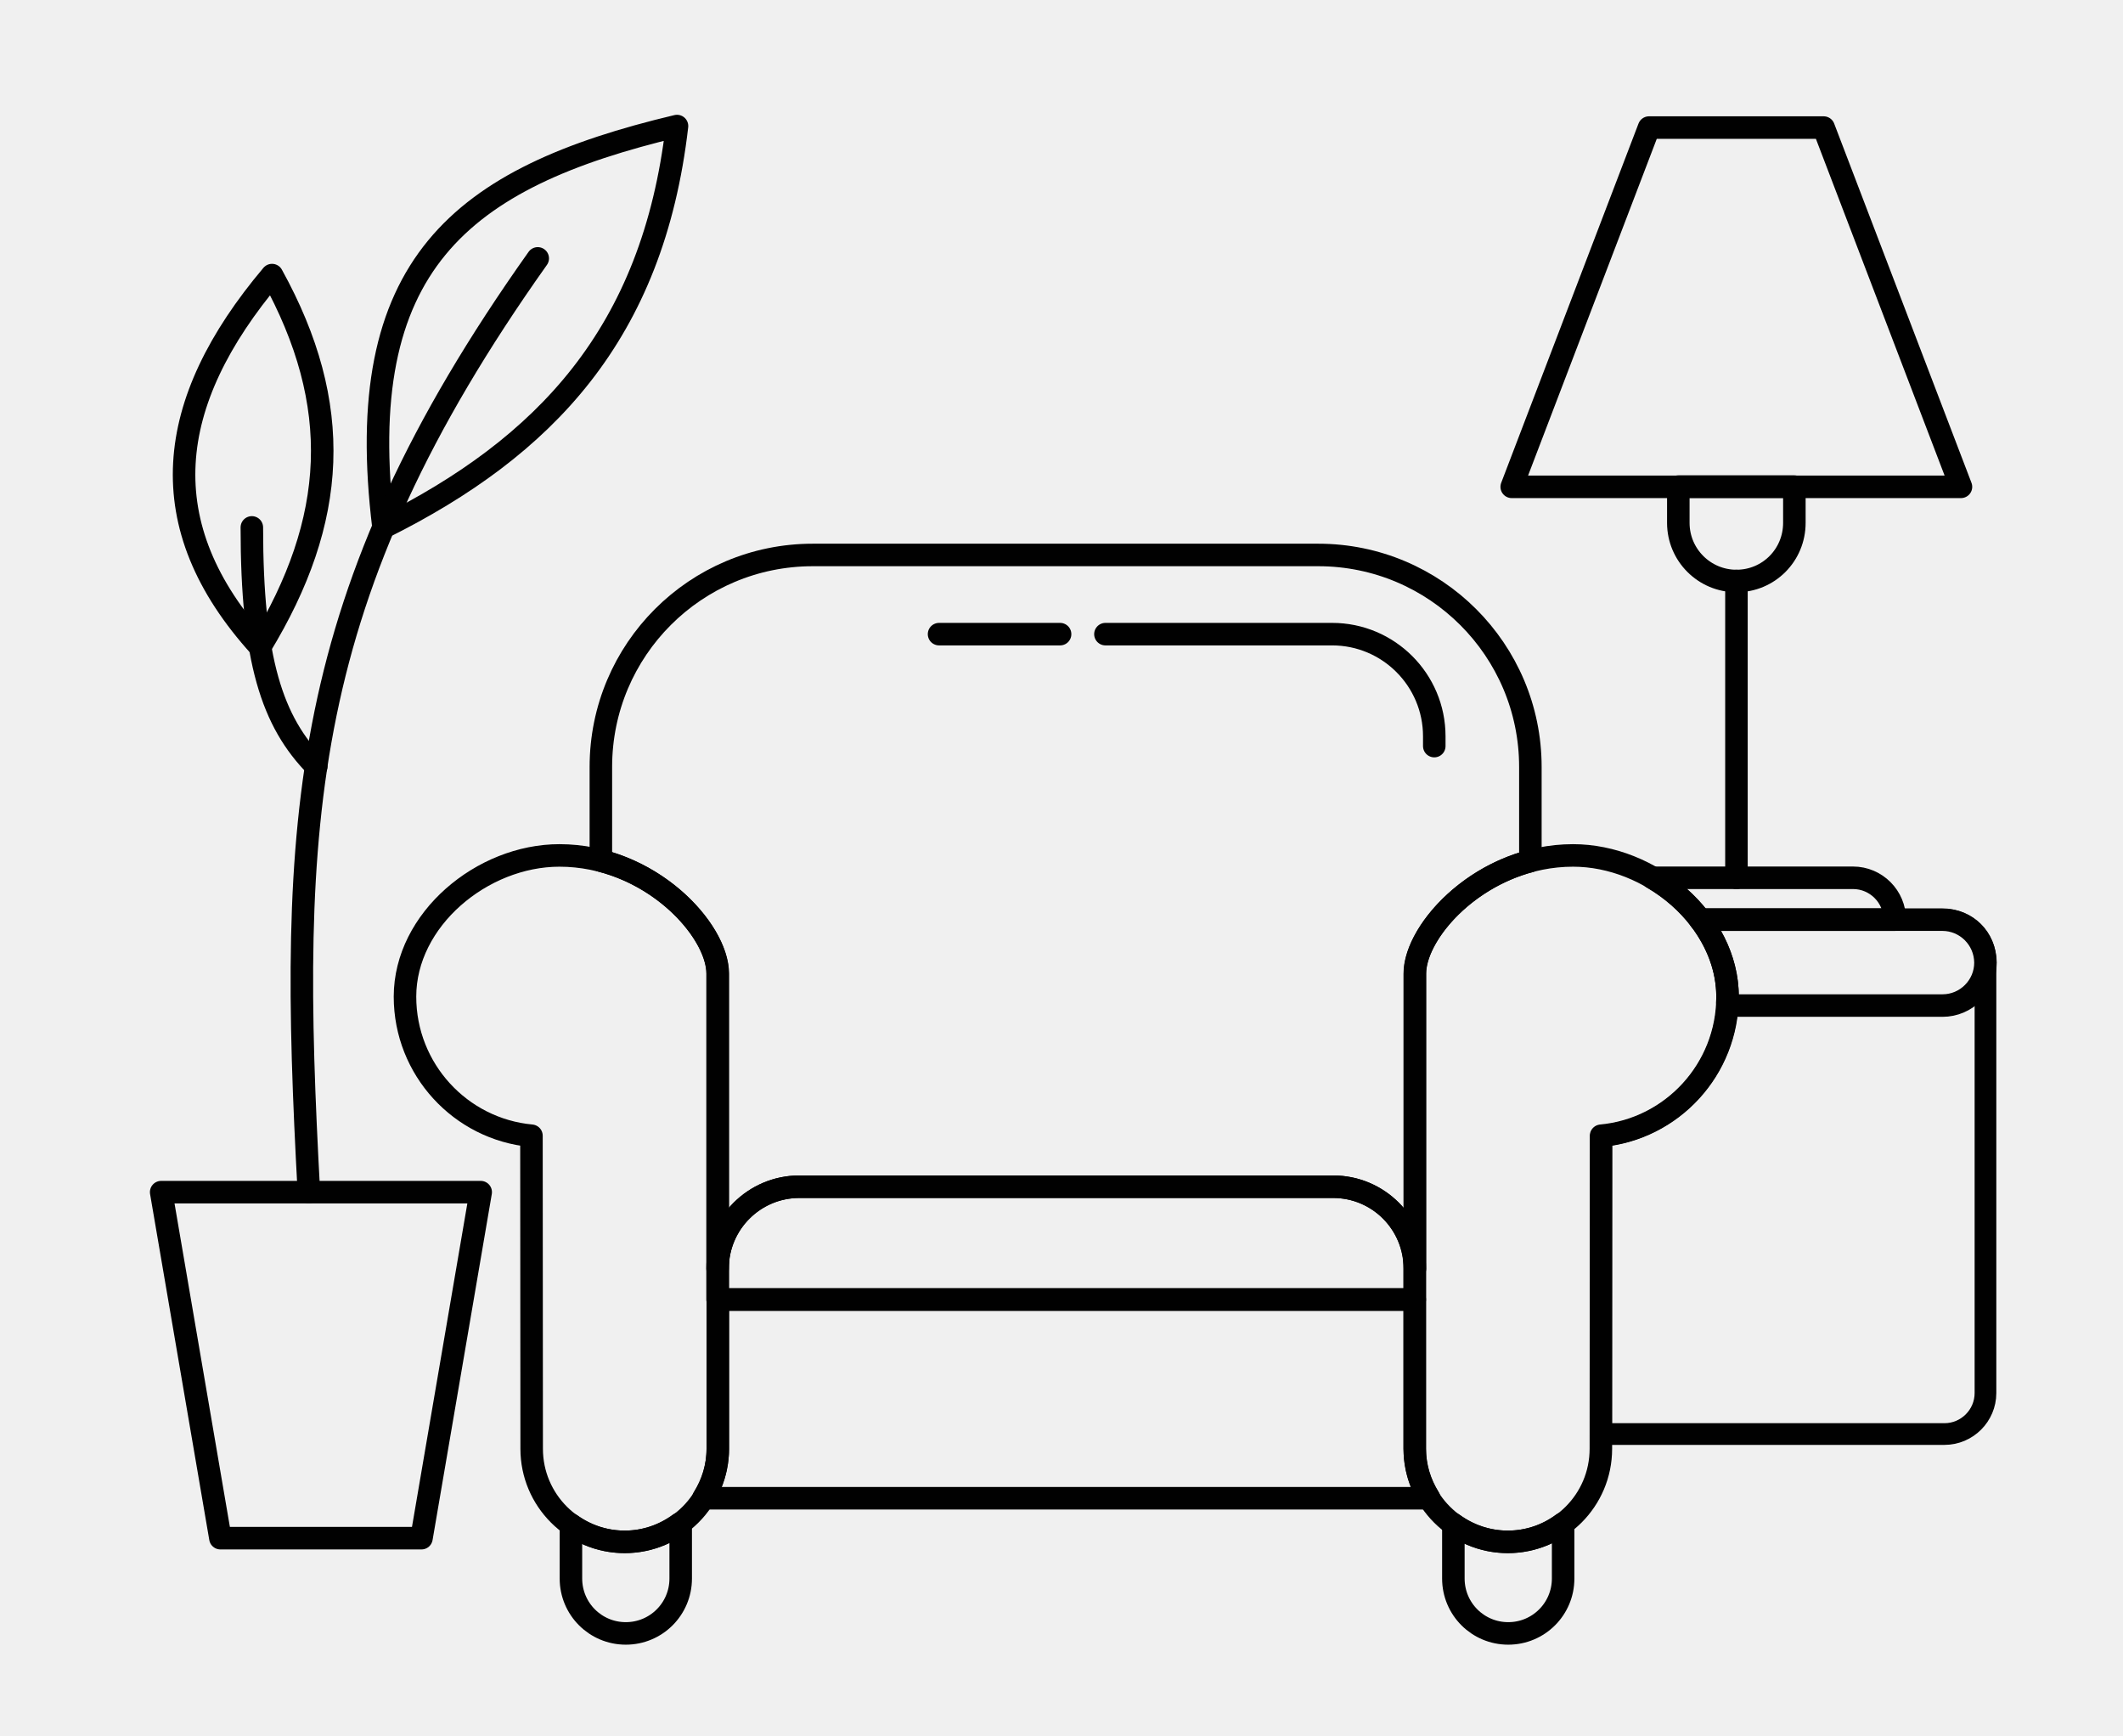
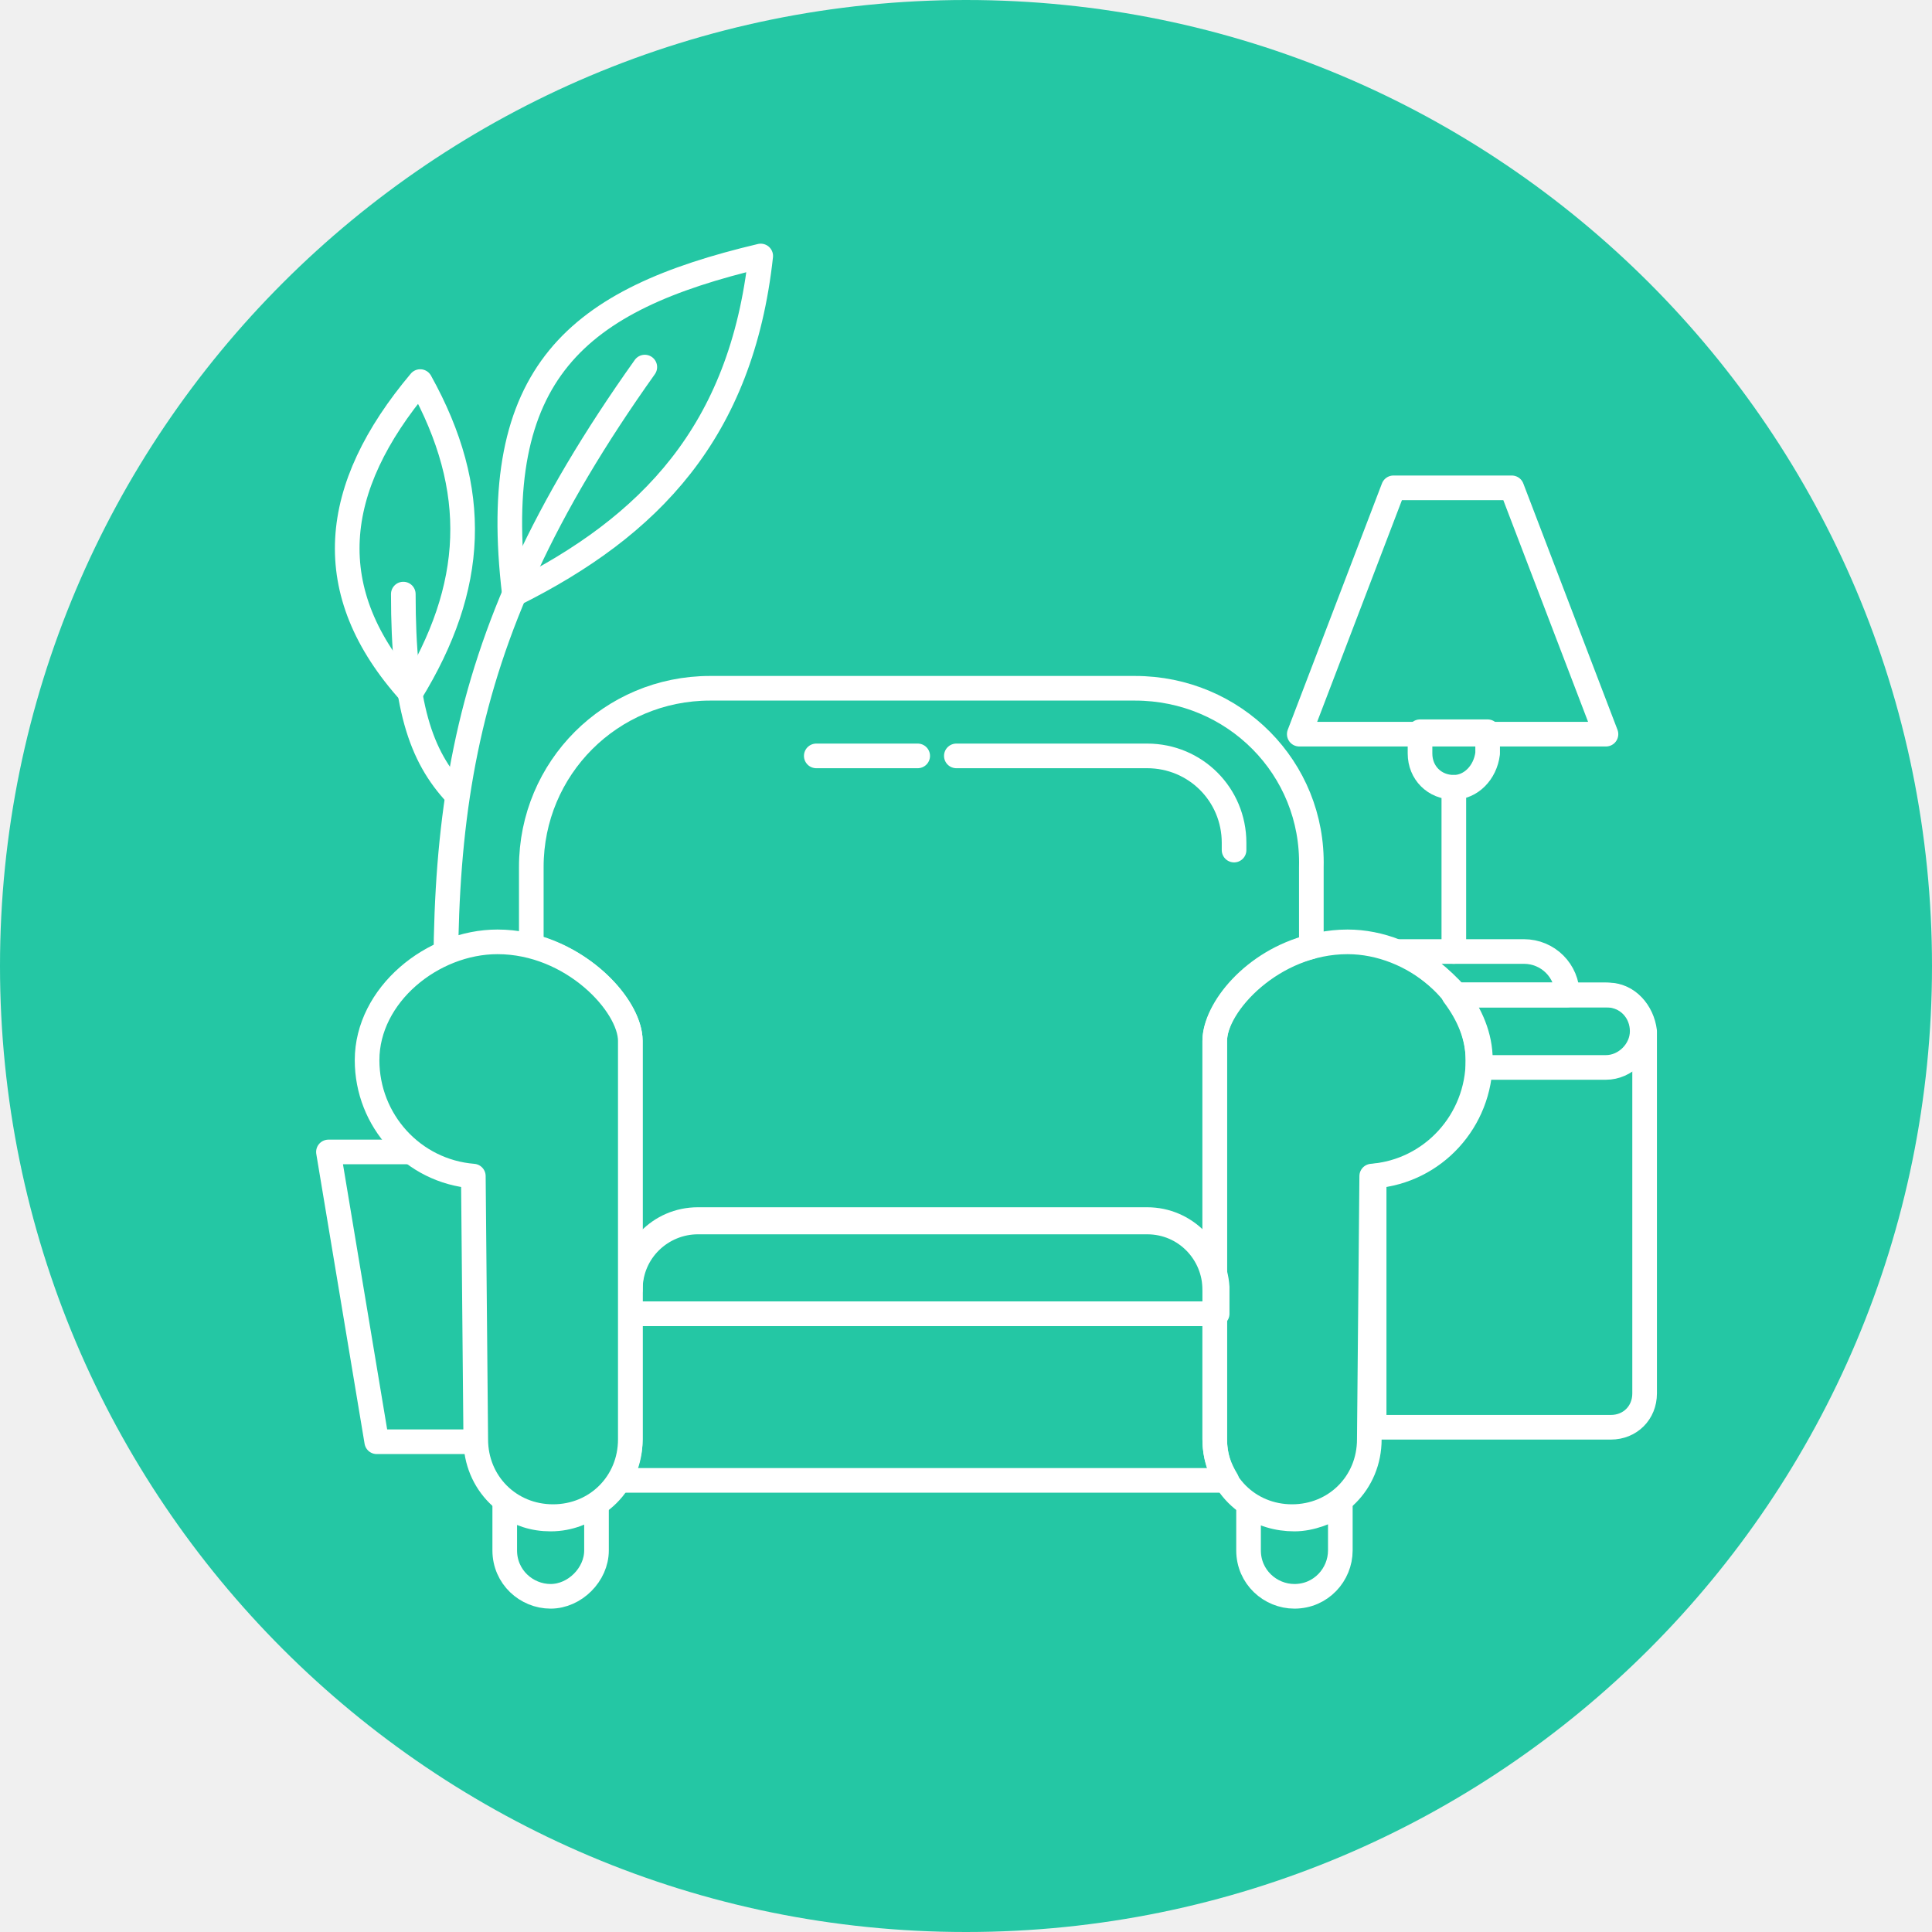
- <svg xmlns="http://www.w3.org/2000/svg" version="1.1" id="Layer_1" x="0px" y="0px" viewBox="0 0 97.87 80" style="enable-background:new 0 0 97.87 80;" xml:space="preserve">
+ <svg xmlns="http://www.w3.org/2000/svg" version="1.1" id="Layer_1" x="0px" y="0px" viewBox="0 0 80 80" style="enable-background:new 0 0 80 80;" xml:space="preserve">
  <style type="text/css">
- 	.st0{fill:none;stroke:#010101;stroke-width:1.038;stroke-linecap:round;stroke-linejoin:round;stroke-miterlimit:10;}
- 	.st1{fill:none;stroke:#010101;stroke-width:1;stroke-linecap:round;stroke-linejoin:round;stroke-miterlimit:10;}
+ 	.st0{fill:#24C7A4;}
+ 	.st1{fill:none;stroke:#FFFFFF;stroke-width:1.02;stroke-linecap:round;stroke-linejoin:round;stroke-miterlimit:10;}
+ 	.st2{fill:#24C7A4;stroke:#FFFFFF;stroke-width:1.02;stroke-linecap:round;stroke-linejoin:round;stroke-miterlimit:10;}
</style>
+   <path class="st0" d="M40,80L40,80C17.9,80,0,62.1,0,40l0,0C0,17.9,17.9,0,40,0l0,0c22.1,0,40,17.9,40,40l0,0C80,62.1,62.1,80,40,80z  " />
  <g>
-     <path class="st0" d="M60.77,25.58h-23.3c-5.4,0-9.77,4.37-9.77,9.77v4.32c3.17,0.82,5.38,3.49,5.38,5.2v13.6   c0-2.08,1.69-3.77,3.77-3.77h24.61c2.08,0,3.77,1.69,3.77,3.77v-13.6c0-1.7,2.18-4.35,5.32-5.18v-4.34   C70.55,29.96,66.17,25.58,60.77,25.58z" />
-     <line class="st0" x1="80.05" y1="26.78" x2="80.05" y2="40.46" />
-     <polygon class="st0" points="84.07,5.88 76.02,5.88 69.69,22.44 90.4,22.44  " />
-     <path class="st0" d="M80.05,26.78L80.05,26.78c-1.48,0-2.68-1.2-2.68-2.68v-1.67h5.35v1.67C82.72,25.59,81.53,26.78,80.05,26.78z" />
-     <path class="st0" d="M61.46,54.7H36.85c-2.08,0-3.77,1.69-3.77,3.77v1.43h32.14v-1.43C65.22,56.39,63.54,54.7,61.46,54.7z" />
-     <path class="st0" d="M24.5,52.35c-3.27-0.3-5.83-3.06-5.83-6.41c0-3.56,3.56-6.51,7.12-6.51c4.17,0,7.3,3.41,7.3,5.45v21.9   c0,2.37-1.92,4.29-4.29,4.29s-4.29-1.92-4.29-4.29L24.5,52.35L24.5,52.35z" />
-     <path class="st0" d="M73.81,52.35c3.27-0.3,5.83-3.06,5.83-6.41c0-3.56-3.56-6.51-7.12-6.51c-4.17,0-7.3,3.41-7.3,5.45v21.9   c0,2.37,1.92,4.29,4.29,4.29s4.29-1.92,4.29-4.29L73.81,52.35L73.81,52.35z" />
-     <line class="st0" x1="43.29" y1="29.23" x2="48.87" y2="29.23" />
-     <path class="st0" d="M50.96,29.23h10.45c2.6,0,4.71,2.11,4.71,4.71v0.45" />
-     <g>
-       <path class="st0" d="M11.99,29.82c3.57-5.86,3.86-11.15,0.55-17.14C7.59,18.55,6.9,24.22,11.99,29.82z" />
-       <path class="st0" d="M17.68,24.31c7.41-3.7,12.42-8.9,13.53-18.5C21.2,8.19,16.2,12.21,17.68,24.31z" />
-       <polygon class="st0" points="10.16,70.9 19.43,70.9 22.16,54.95 7.43,54.95   " />
-       <path class="st0" d="M14.24,54.95c-0.93-17.1-0.54-27.41,10.55-43.04" />
-       <path class="st0" d="M14.58,35.33c-2.04-2.06-2.97-4.91-2.97-11.02" />
-     </g>
-     <path class="st0" d="M28.8,71.07c-0.93,0-1.78-0.3-2.48-0.8v2.49c0,1.4,1.13,2.53,2.53,2.53s2.53-1.13,2.53-2.53v-2.53h-0.05   C30.62,70.75,29.75,71.07,28.8,71.07z" />
-     <path class="st0" d="M69.51,71.07c-0.94,0-1.8-0.31-2.51-0.82v2.51c0,1.4,1.13,2.53,2.53,2.53c1.4,0,2.53-1.13,2.53-2.53v-2.53   h-0.02C71.34,70.75,70.47,71.07,69.51,71.07z" />
-     <path class="st0" d="M65.22,66.78V59.9H33.09v6.88c0,0.83-0.25,1.6-0.66,2.26v0.02h33.45v-0.02   C65.47,68.38,65.22,67.61,65.22,66.78z" />
-     <path class="st1" d="M89.63,42.39H78.37c0.78,1.03,1.27,2.25,1.27,3.56c0,3.35-2.56,6.1-5.83,6.41h0v13.74h15.83   c1.04,0,1.89-0.85,1.89-1.89V44.28C91.52,43.23,90.67,42.39,89.63,42.39z" />
-     <path class="st0" d="M78.37,42.39h8.98c0-1.06-0.86-1.93-1.93-1.93h-9.25C77.03,40.96,77.79,41.62,78.37,42.39z" />
-     <path class="st0" d="M89.54,42.39H78.37c0.78,1.03,1.27,2.25,1.27,3.56c0,0.09-0.01,0.18-0.01,0.27c0,0.04,0.01,0.09,0.01,0.13   h9.91c1.09,0,1.98-0.89,1.98-1.98C91.52,43.27,90.63,42.39,89.54,42.39z" />
+     <path class="st1" d="M47,28.5H29.4c-4.1,0-7.4,3.3-7.4,7.4v3.3c2.4,0.6,4.1,2.6,4.1,3.9v10.3c0-1.6,1.3-2.8,2.8-2.8h18.6   c1.6,0,2.8,1.3,2.8,2.8V43.1c0-1.3,1.6-3.3,4-3.9v-3.3C54.4,31.8,51.1,28.5,47,28.5z" />
+     <path class="st1" d="M47.5,50.5H28.9c-1.6,0-2.8,1.3-2.8,2.8v1.1h24.3v-1.1C50.3,51.8,49.1,50.5,47.5,50.5z" />
+     <line class="st1" x1="33.8" y1="31.3" x2="38" y2="31.3" />
+     <path class="st1" d="M39.6,31.3h7.9c2,0,3.6,1.6,3.6,3.6v0.3" />
+     <path class="st1" d="M17,28.7c2.7-4.4,2.9-8.4,0.4-12.9C13.7,20.2,13.2,24.5,17,28.7z" />
+     <path class="st1" d="M21.3,24.6c5.6-2.8,9.4-6.7,10.2-14C23.9,12.4,20.2,15.4,21.3,24.6z" />
+     <path class="st1" d="M18.7,47.7c-0.7-12.9-0.4-20.7,8-32.5" />
+     <path class="st1" d="M18.9,32.9c-1.5-1.6-2.2-3.7-2.2-8.3" />
+     <polygon class="st1" points="15.6,59.7 22.6,59.7 24.7,47.7 13.6,47.7  " />
+     <path class="st1" d="M22.8,62.9c-0.7,0-1.3-0.2-1.9-0.6v1.9c0,1.1,0.9,1.9,1.9,1.9s1.9-0.9,1.9-1.9v-1.9l0,0   C24.2,62.6,23.6,62.9,22.8,62.9z" />
+     <path class="st1" d="M53.6,62.9c-0.7,0-1.4-0.2-1.9-0.6v1.9c0,1.1,0.9,1.9,1.9,1.9c1.1,0,1.9-0.9,1.9-1.9v-1.9l0,0   C55,62.6,54.3,62.9,53.6,62.9z" />
+     <path class="st1" d="M50.3,59.6v-5.2H26.1v5.2c0,0.6-0.2,1.2-0.5,1.7l0,0h25.2l0,0C50.5,60.8,50.3,60.3,50.3,59.6z" />
+     <line class="st1" x1="60.2" y1="32.6" x2="60.2" y2="39.4" />
+     <path class="st1" d="M60.2,32.6L60.2,32.6c-0.8,0-1.4-0.6-1.4-1.4v-0.9h2.8v0.9C61.5,32,60.9,32.6,60.2,32.6z" />
+     <path class="st1" d="M66.6,41.2h-6.3c0.6,0.8,1,1.7,1,2.7c0,2.5-1.9,4.6-4.4,4.8l0,0v10.4h9.8c0.8,0,1.4-0.6,1.4-1.4v-15   C68,41.9,67.4,41.2,66.6,41.2z" />
+     <path class="st1" d="M60.3,41.2h4.6c0-1-0.8-1.8-1.8-1.8H58C58.8,39.8,59.7,40.5,60.3,41.2z" />
+     <path class="st1" d="M66.5,41.2h-6.3c0.6,0.8,1,1.7,1,2.7c0,0.1,0,0.1,0,0.2v0.1h5.3c0.8,0,1.5-0.7,1.5-1.5S67.4,41.2,66.5,41.2z" />
+     <polygon class="st1" points="62.6,20.2 57.7,20.2 53.8,30.4 66.5,30.4  " />
+     <path class="st2" d="M19.6,48.7c-2.5-0.2-4.4-2.3-4.4-4.8c0-2.7,2.7-4.9,5.4-4.9c3.1,0,5.5,2.6,5.5,4.1v16.5c0,1.8-1.4,3.2-3.2,3.2   s-3.2-1.4-3.2-3.2L19.6,48.7L19.6,48.7z" />
+     <path class="st1" d="M56.8,48.7c2.5-0.2,4.4-2.3,4.4-4.8c0-2.7-2.7-4.9-5.4-4.9c-3.1,0-5.5,2.6-5.5,4.1v16.5c0,1.8,1.4,3.2,3.2,3.2   s3.2-1.4,3.2-3.2L56.8,48.7L56.8,48.7z" />
  </g>
</svg>
